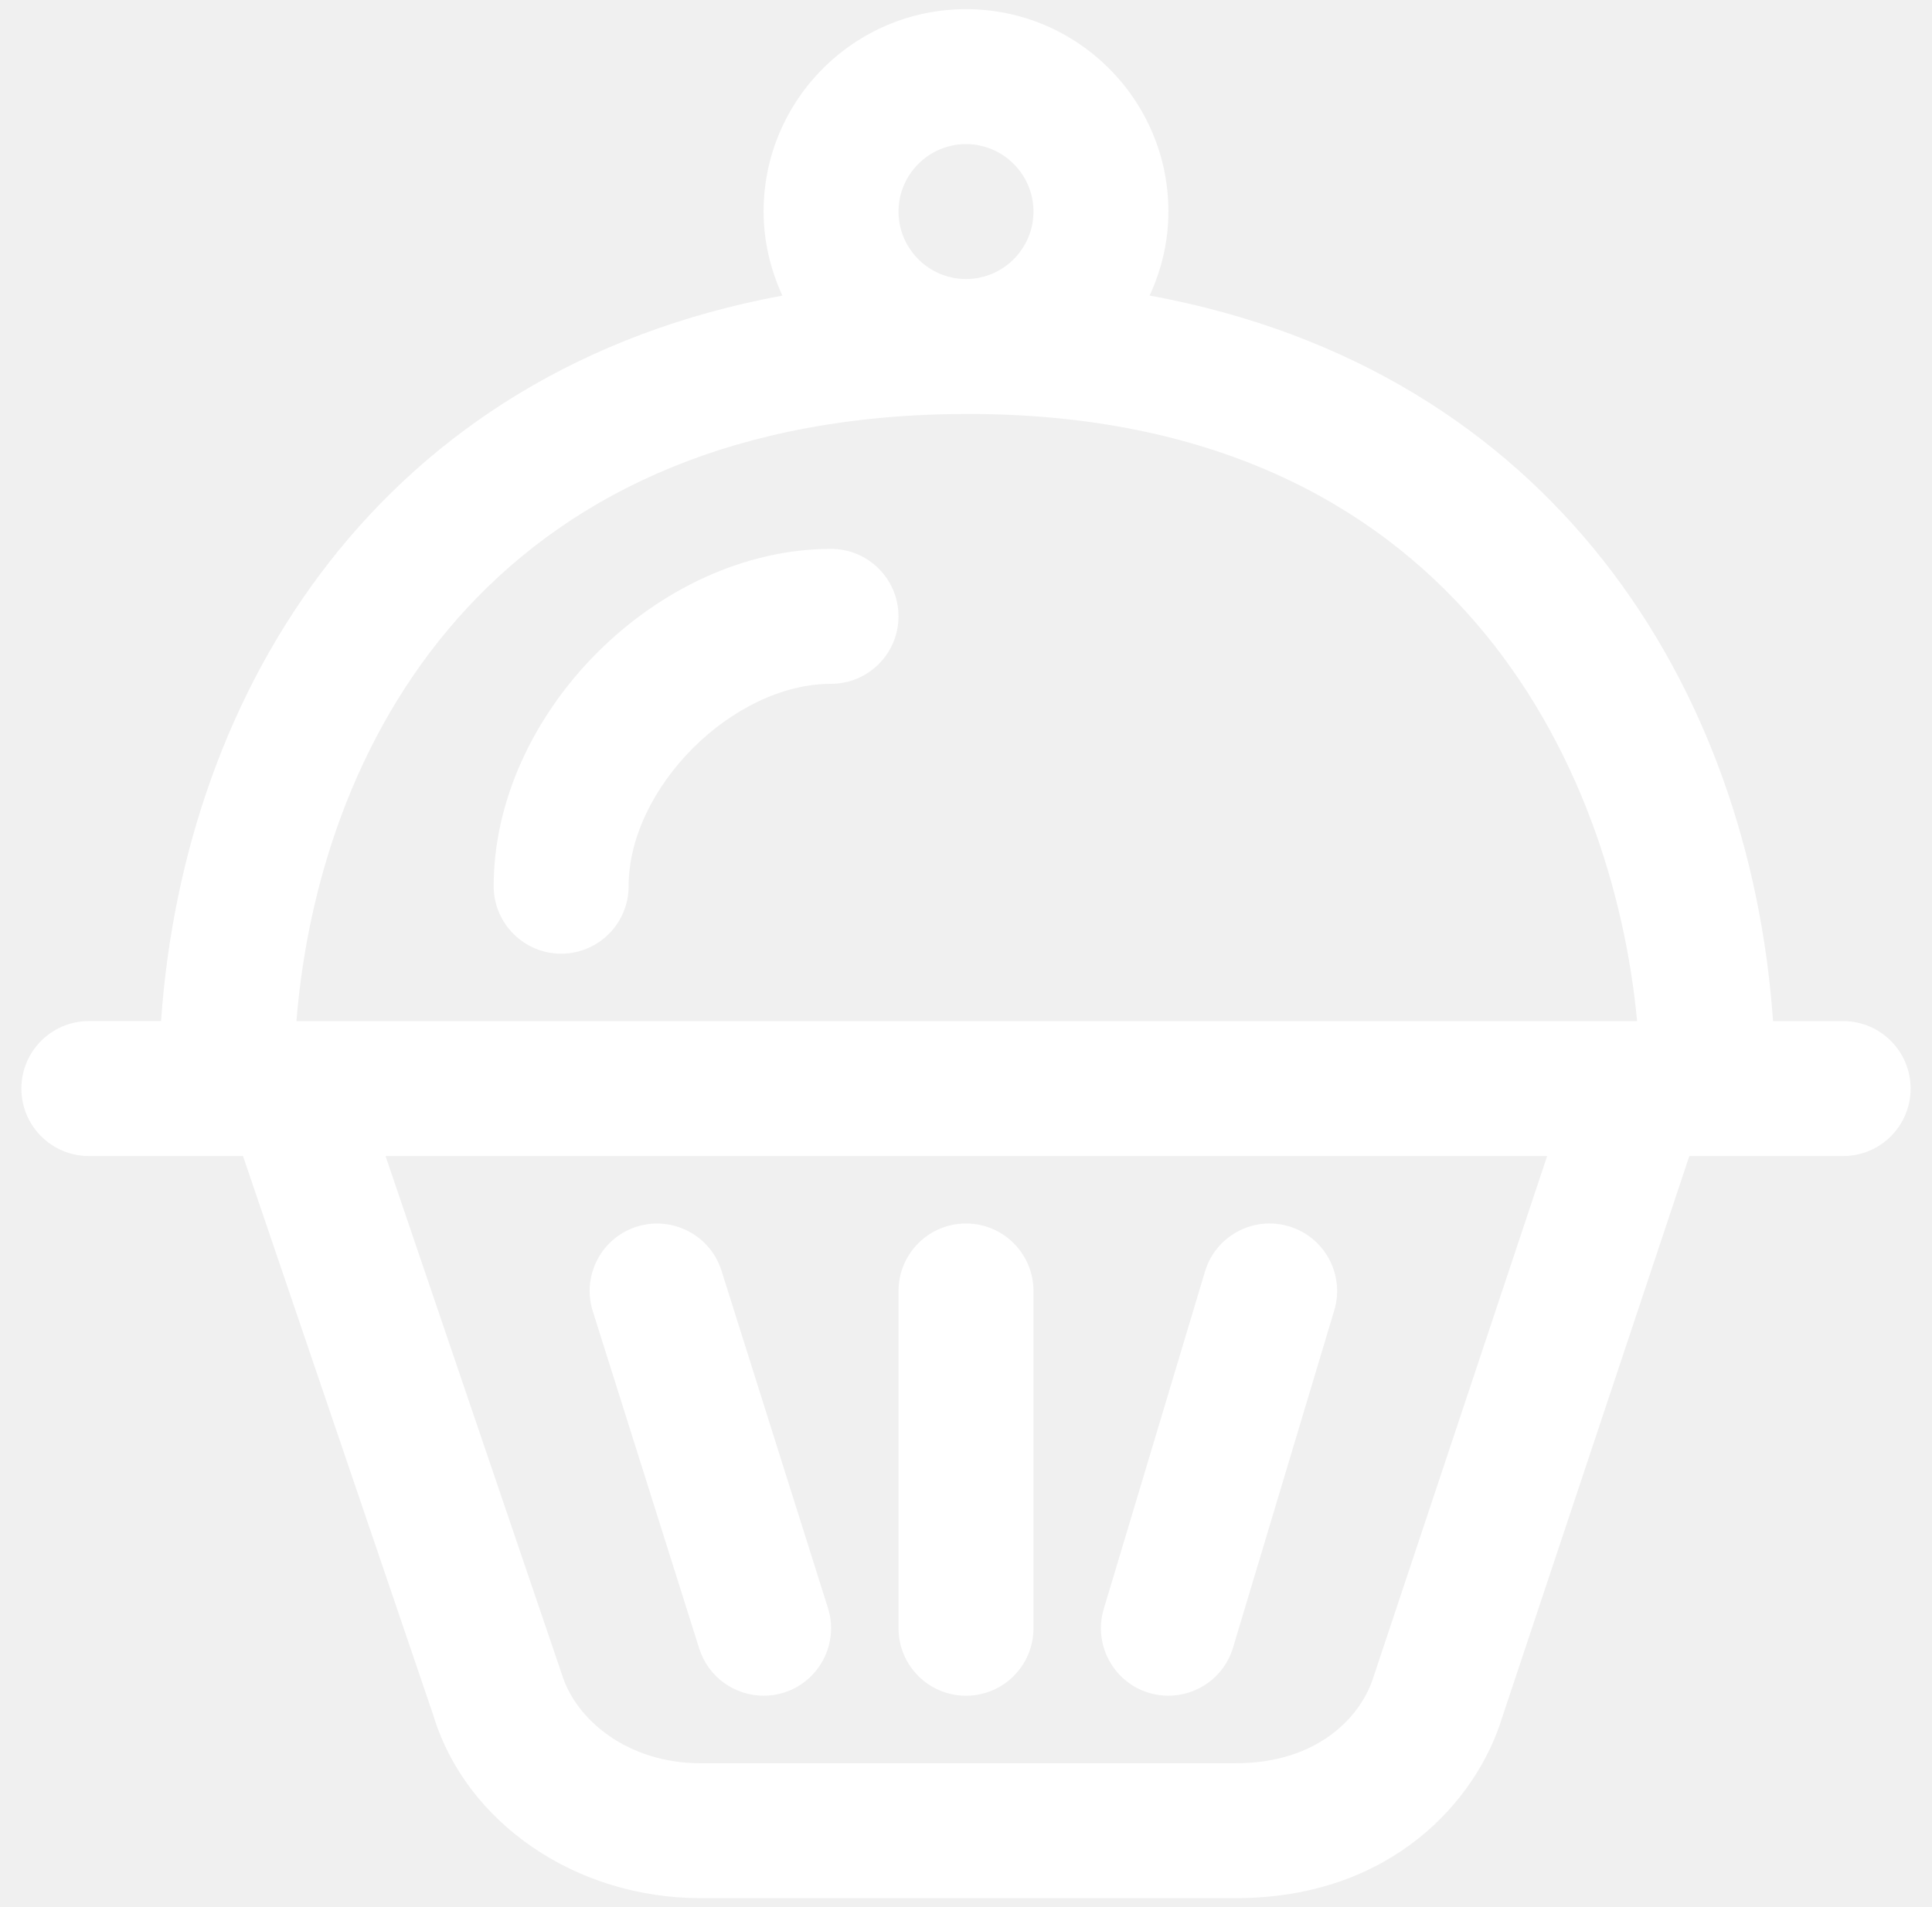
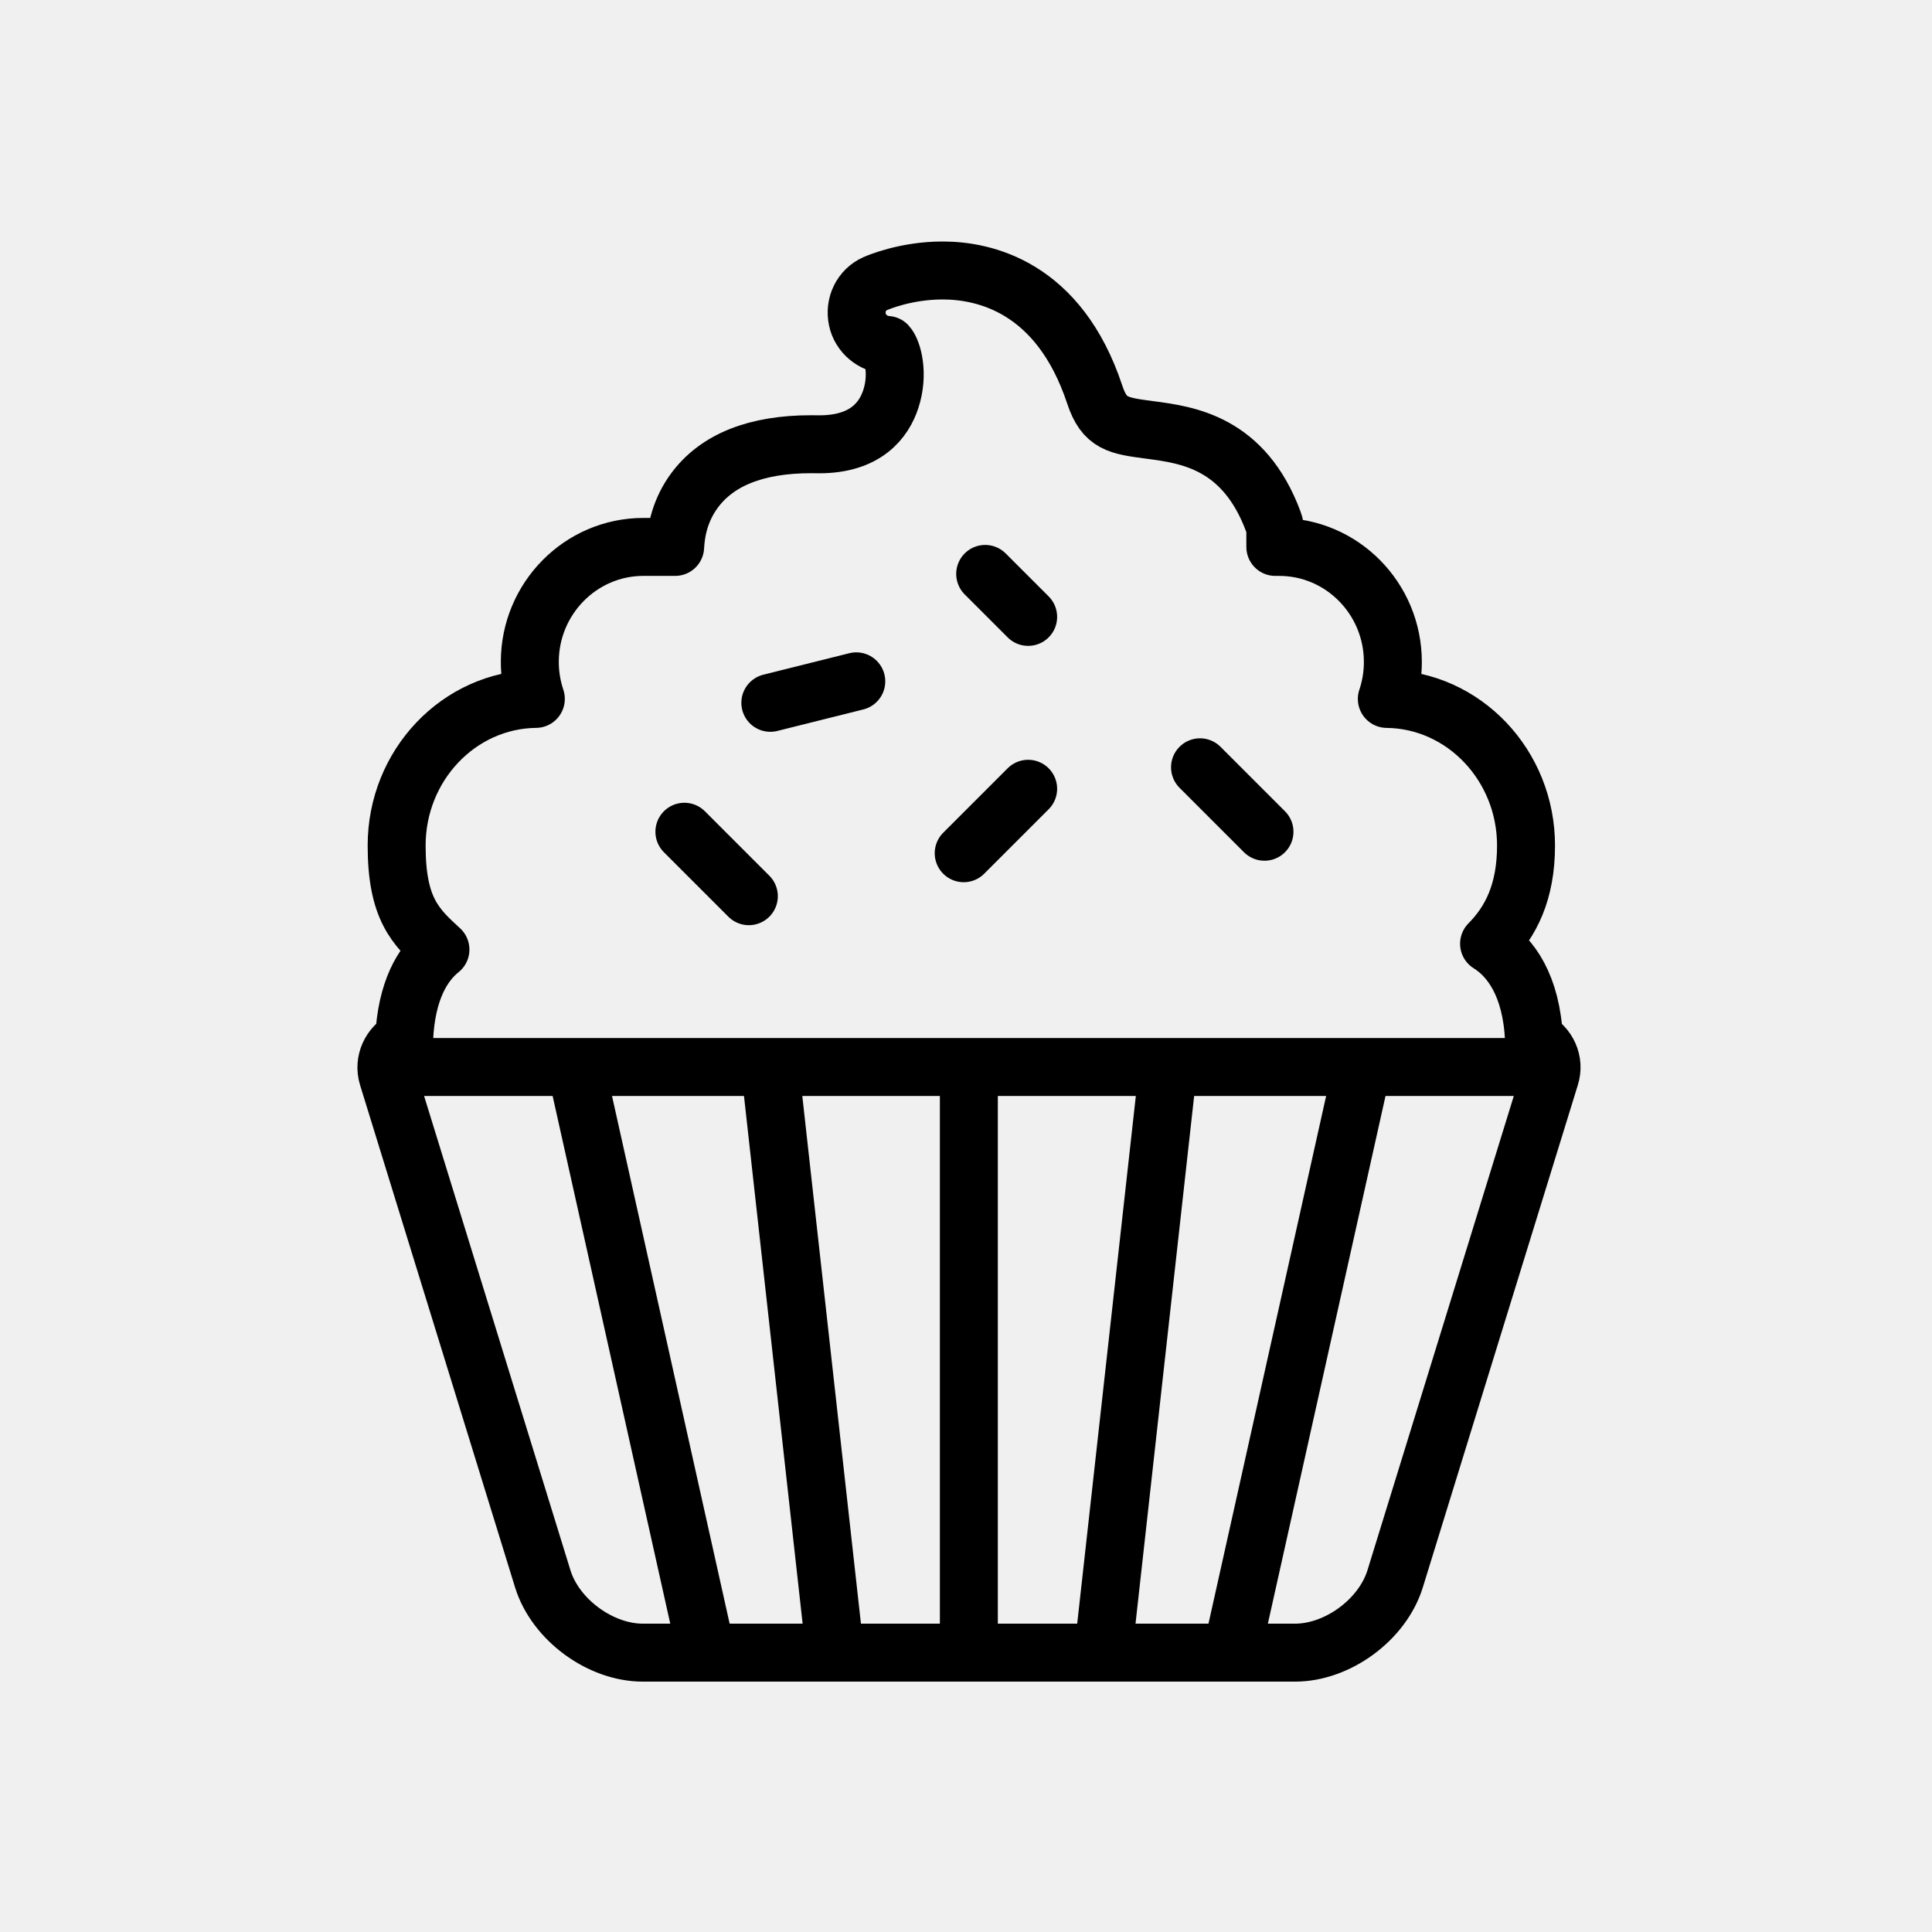
- <svg xmlns="http://www.w3.org/2000/svg" viewBox="0 0 78 77" version="1.1">
-   <g fill="none" fill-rule="evenodd">
-     <g fill="#FFFFFF">
-       <path d="M74.413,41.231 L71.582,41.231 C70.645,27.801 62.713,14.924 46.413,11.934 C46.892,10.899 47.172,9.754 47.172,8.542 C47.172,4.037 43.506,0.37 39,0.37 C34.495,0.37 30.828,4.037 30.828,8.542 C30.828,9.756 31.114,10.902 31.587,11.936 C15.361,14.938 7.44,27.81 6.502,41.23 L3.588,41.23 C2.084,41.23 0.863,42.449 0.863,43.954 C0.863,45.46 2.084,46.679 3.588,46.679 L9.81,46.679 L17.494,69.261 C18.814,73.608 23.246,76.643 28.275,76.643 L49.897,76.643 C56.202,76.643 59.641,72.666 60.651,69.333 L68.204,46.679 L74.414,46.679 C75.918,46.679 77.137,45.46 77.137,43.954 C77.136,42.45 75.917,41.231 74.413,41.231 L74.413,41.231 Z M36.276,8.543 C36.276,7.043 37.5,5.819 39,5.819 C40.5,5.819 41.724,7.043 41.724,8.543 C41.724,10.043 40.5,11.267 39,11.267 C37.5,11.267 36.276,10.043 36.276,8.543 L36.276,8.543 Z M39.085,16.715 C58.701,16.715 65.139,31.043 66.094,41.231 L11.967,41.231 C12.939,29.366 20.397,16.715 39.085,16.715 L39.085,16.715 Z M55.461,67.682 C54.97,69.302 53.216,71.196 49.897,71.196 L28.275,71.196 C25.323,71.196 23.238,69.427 22.68,67.594 L15.565,46.68 L62.462,46.68 L55.461,67.682 L55.461,67.682 Z" />
-       <path d="M33.552,22.163 C26.552,22.163 19.931,28.783 19.931,35.784 C19.931,37.286 21.153,38.508 22.656,38.508 C24.159,38.508 25.379,37.286 25.379,35.784 C25.379,31.812 29.579,27.612 33.551,27.612 C35.054,27.612 36.275,26.391 36.275,24.888 C36.276,23.384 35.055,22.163 33.552,22.163" />
-       <path d="M39,68.471 C40.503,68.471 41.724,67.254 41.724,65.747 L41.724,52.128 C41.724,50.622 40.503,49.403 39,49.403 C37.497,49.403 36.276,50.622 36.276,52.128 L36.276,65.747 C36.276,67.254 37.497,68.471 39,68.471" />
-       <path d="M28.23,66.567 C28.599,67.728 29.67,68.47 30.826,68.47 C31.099,68.47 31.374,68.431 31.646,68.346 C33.083,67.891 33.878,66.362 33.426,64.927 L29.128,51.308 C28.675,49.871 27.142,49.084 25.712,49.528 C24.275,49.983 23.48,51.512 23.933,52.947 L28.23,66.567 L28.23,66.567 Z" />
-       <path d="M46.39,68.357 C46.651,68.434 46.914,68.47 47.172,68.47 C48.345,68.47 49.428,67.71 49.781,66.529 L53.868,52.909 C54.299,51.471 53.485,49.951 52.04,49.518 C50.59,49.086 49.08,49.904 48.648,51.344 L44.562,64.965 C44.132,66.405 44.947,67.924 46.39,68.357" />
-     </g>
-   </g>
+ <svg xmlns="http://www.w3.org/2000/svg" class="normalized" viewBox="0 0 100 100" version="1.1">
+   <path d="M77.074,48.847 C78.194,47.717 78.987,46.182 78.987,43.765 C78.987,39.609 75.763,36.223 71.782,36.176 C71.987,35.568 72.094,34.923 72.094,34.262 C72.094,30.979 69.458,28.309 66.216,28.309 L66.011,28.309 L66.011,27.571 C66.011,27.374 65.976,27.177 65.906,26.991 C64.383,22.898 61.464,22.511 59.532,22.255 C57.859,22.034 57.167,21.943 56.662,20.419 C54.81,14.834 50.936,14 48.791,14 C46.902,14 45.462,14.61 45.304,14.679 C44.585,14.995 44.216,15.771 44.378,16.54 C44.532,17.272 45.18,17.804 45.919,17.854 C46.19,18.145 46.543,19.337 46.105,20.664 C45.753,21.729 44.827,22.997 42.406,22.997 L41.977,22.993 C39.14,22.993 37.107,23.804 35.937,25.402 C35.231,26.364 34.99,27.414 34.946,28.308 L33.302,28.308 C30.06,28.308 27.423,30.979 27.423,34.26 C27.423,34.922 27.532,35.566 27.735,36.175 C23.755,36.221 20.53,39.608 20.53,43.764 C20.53,47.026 21.495,47.962 22.797,49.15 C21.893,49.874 21.034,51.243 20.918,53.786 C20.215,54.146 19.831,54.944 20.072,55.726 L28.093,81.72 C28.745,83.83 31.067,85.541 33.277,85.541 L67.029,85.541 C69.24,85.541 71.56,83.831 72.212,81.72 L80.233,55.726 C80.482,54.948 80.099,54.151 79.399,53.79 C79.268,51.009 78.189,49.54 77.074,48.847 Z M21.085,55.227 L79.67,55.227 M39.872,36.378 L44.321,35.266 M50.993,29.706 L53.217,31.93 M49.881,44.163 L53.217,40.827 M38.76,46.387 L35.424,43.051 M62.113,39.715 L65.449,43.051 M50.148,55.818 L50.148,84.797 M60.445,55.419 L57.109,85.444 M39.872,55.419 L43.209,85.444 M29.837,55.365 L36.536,85.417 M70.481,55.365 L63.781,85.417" fill="none" stroke="#000000" stroke-width="3" stroke-linecap="round" stroke-linejoin="round" />
</svg>
